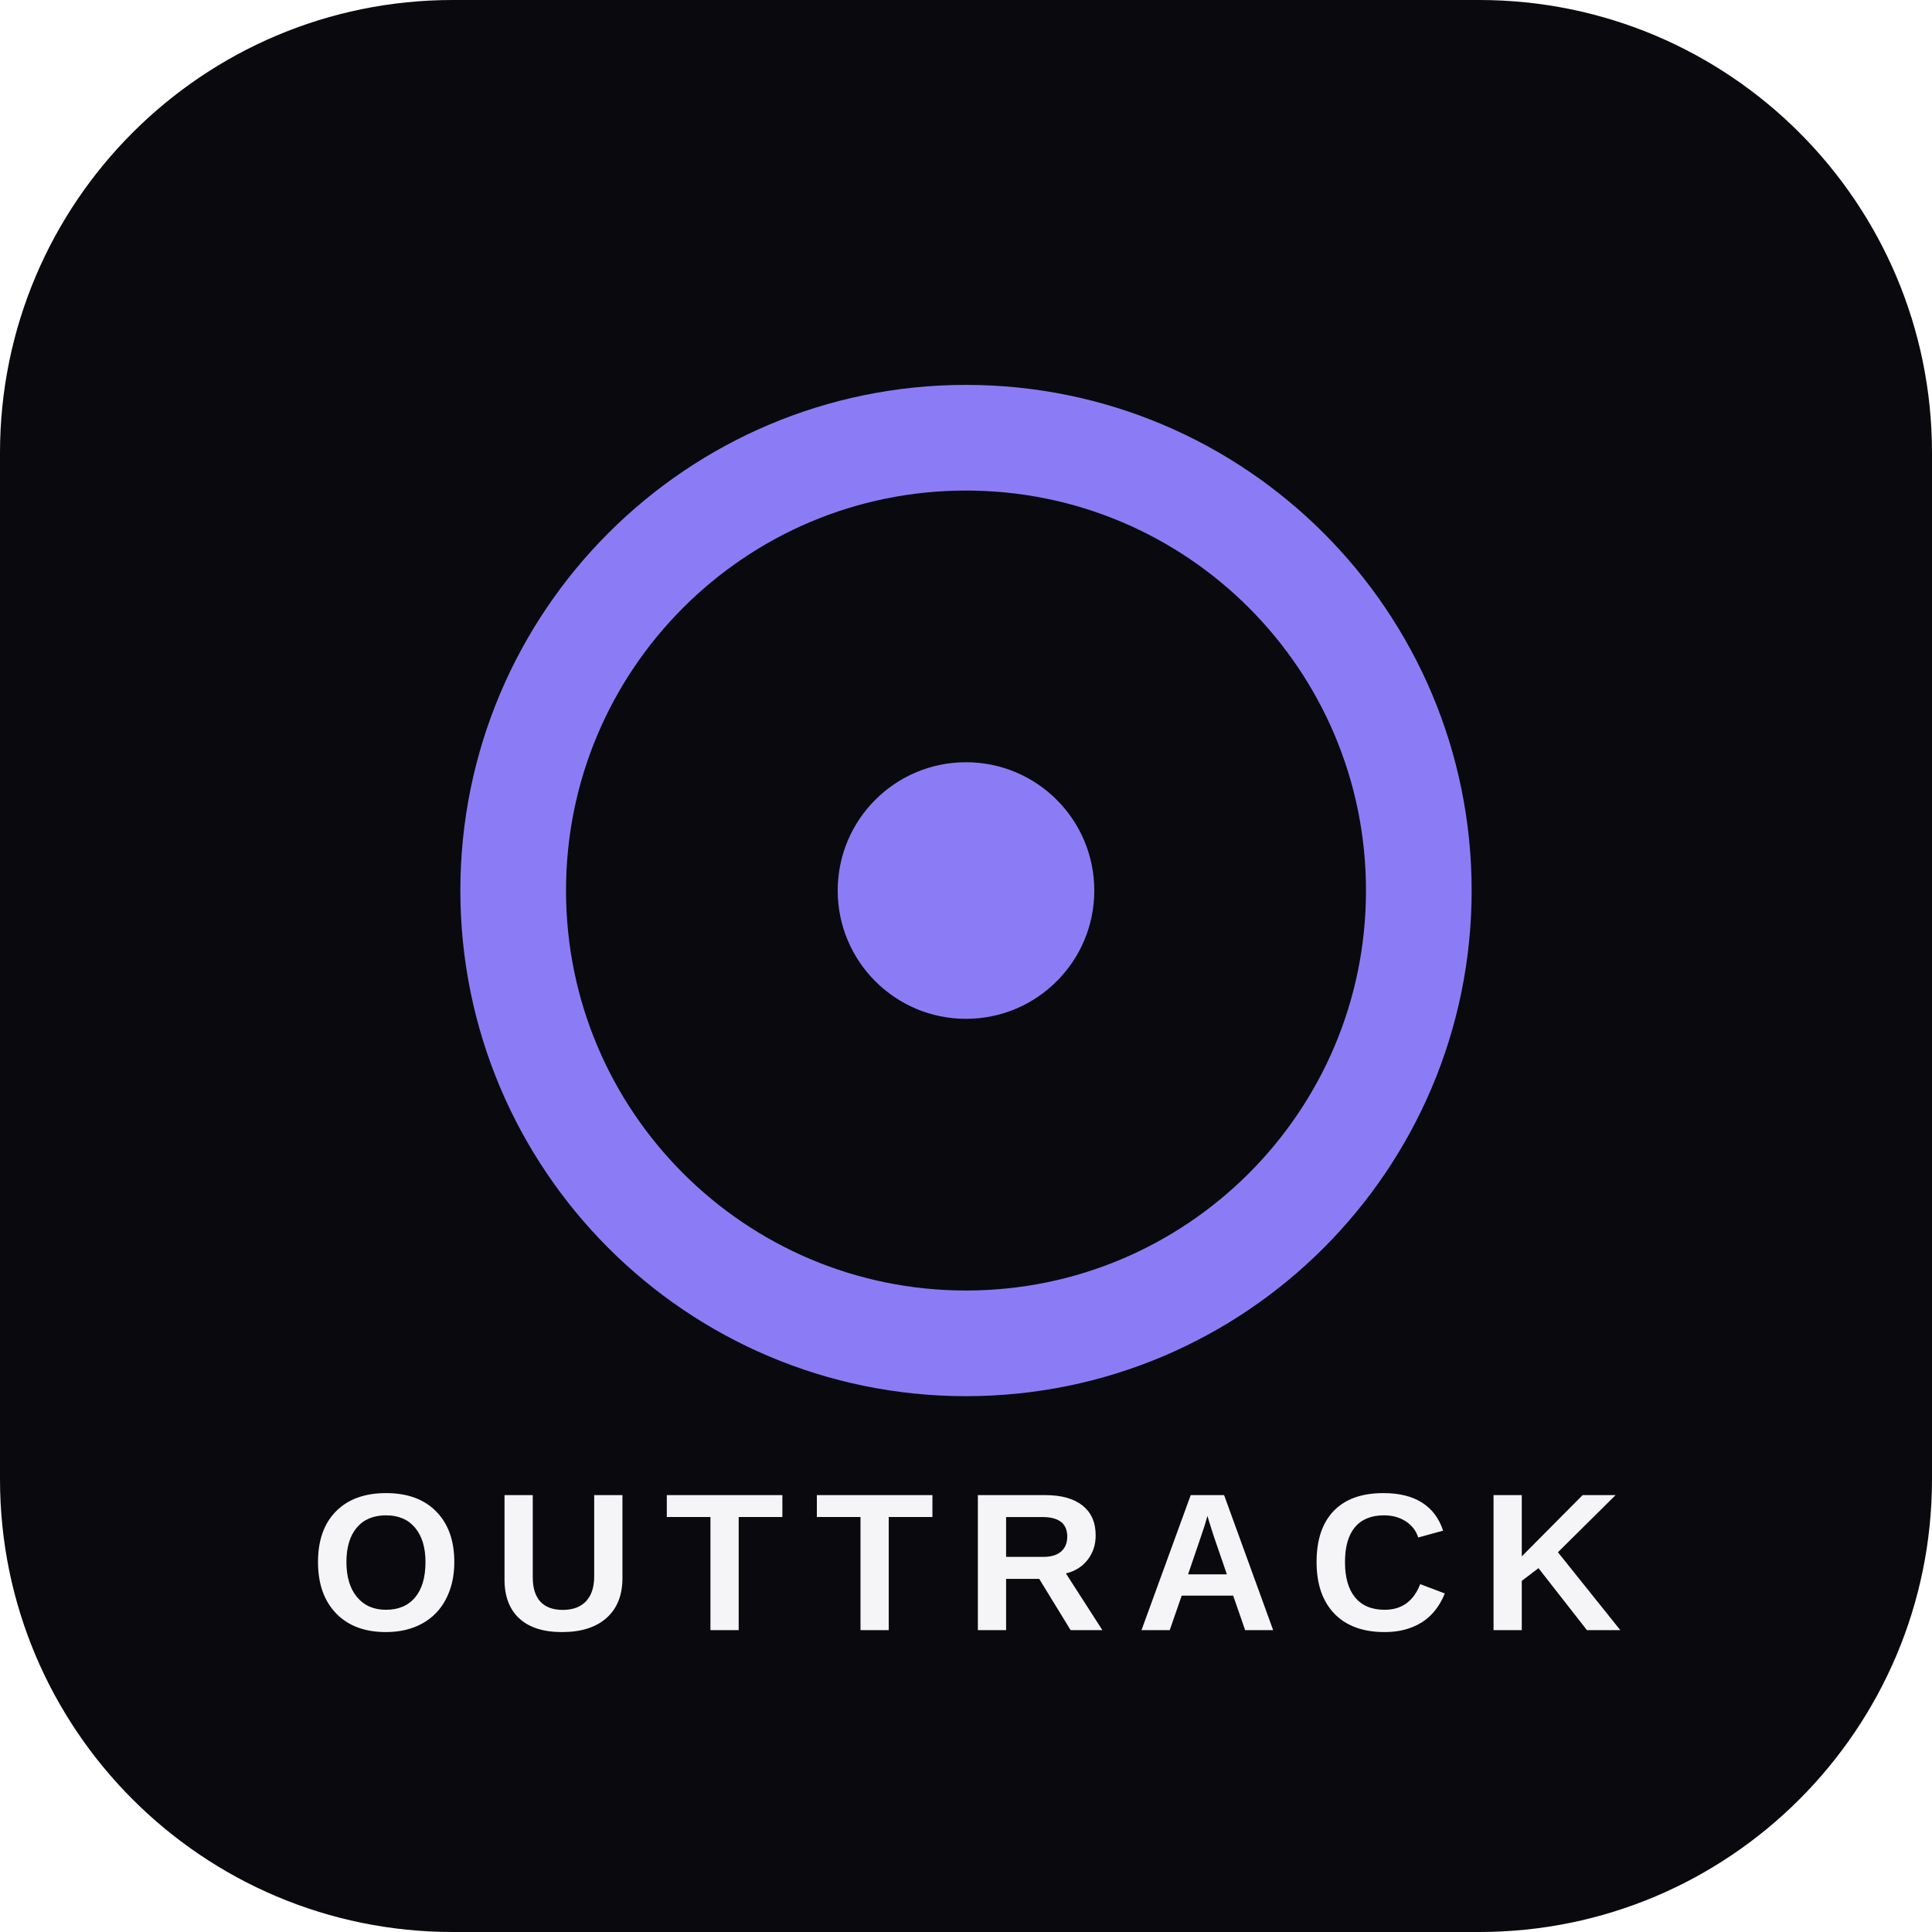
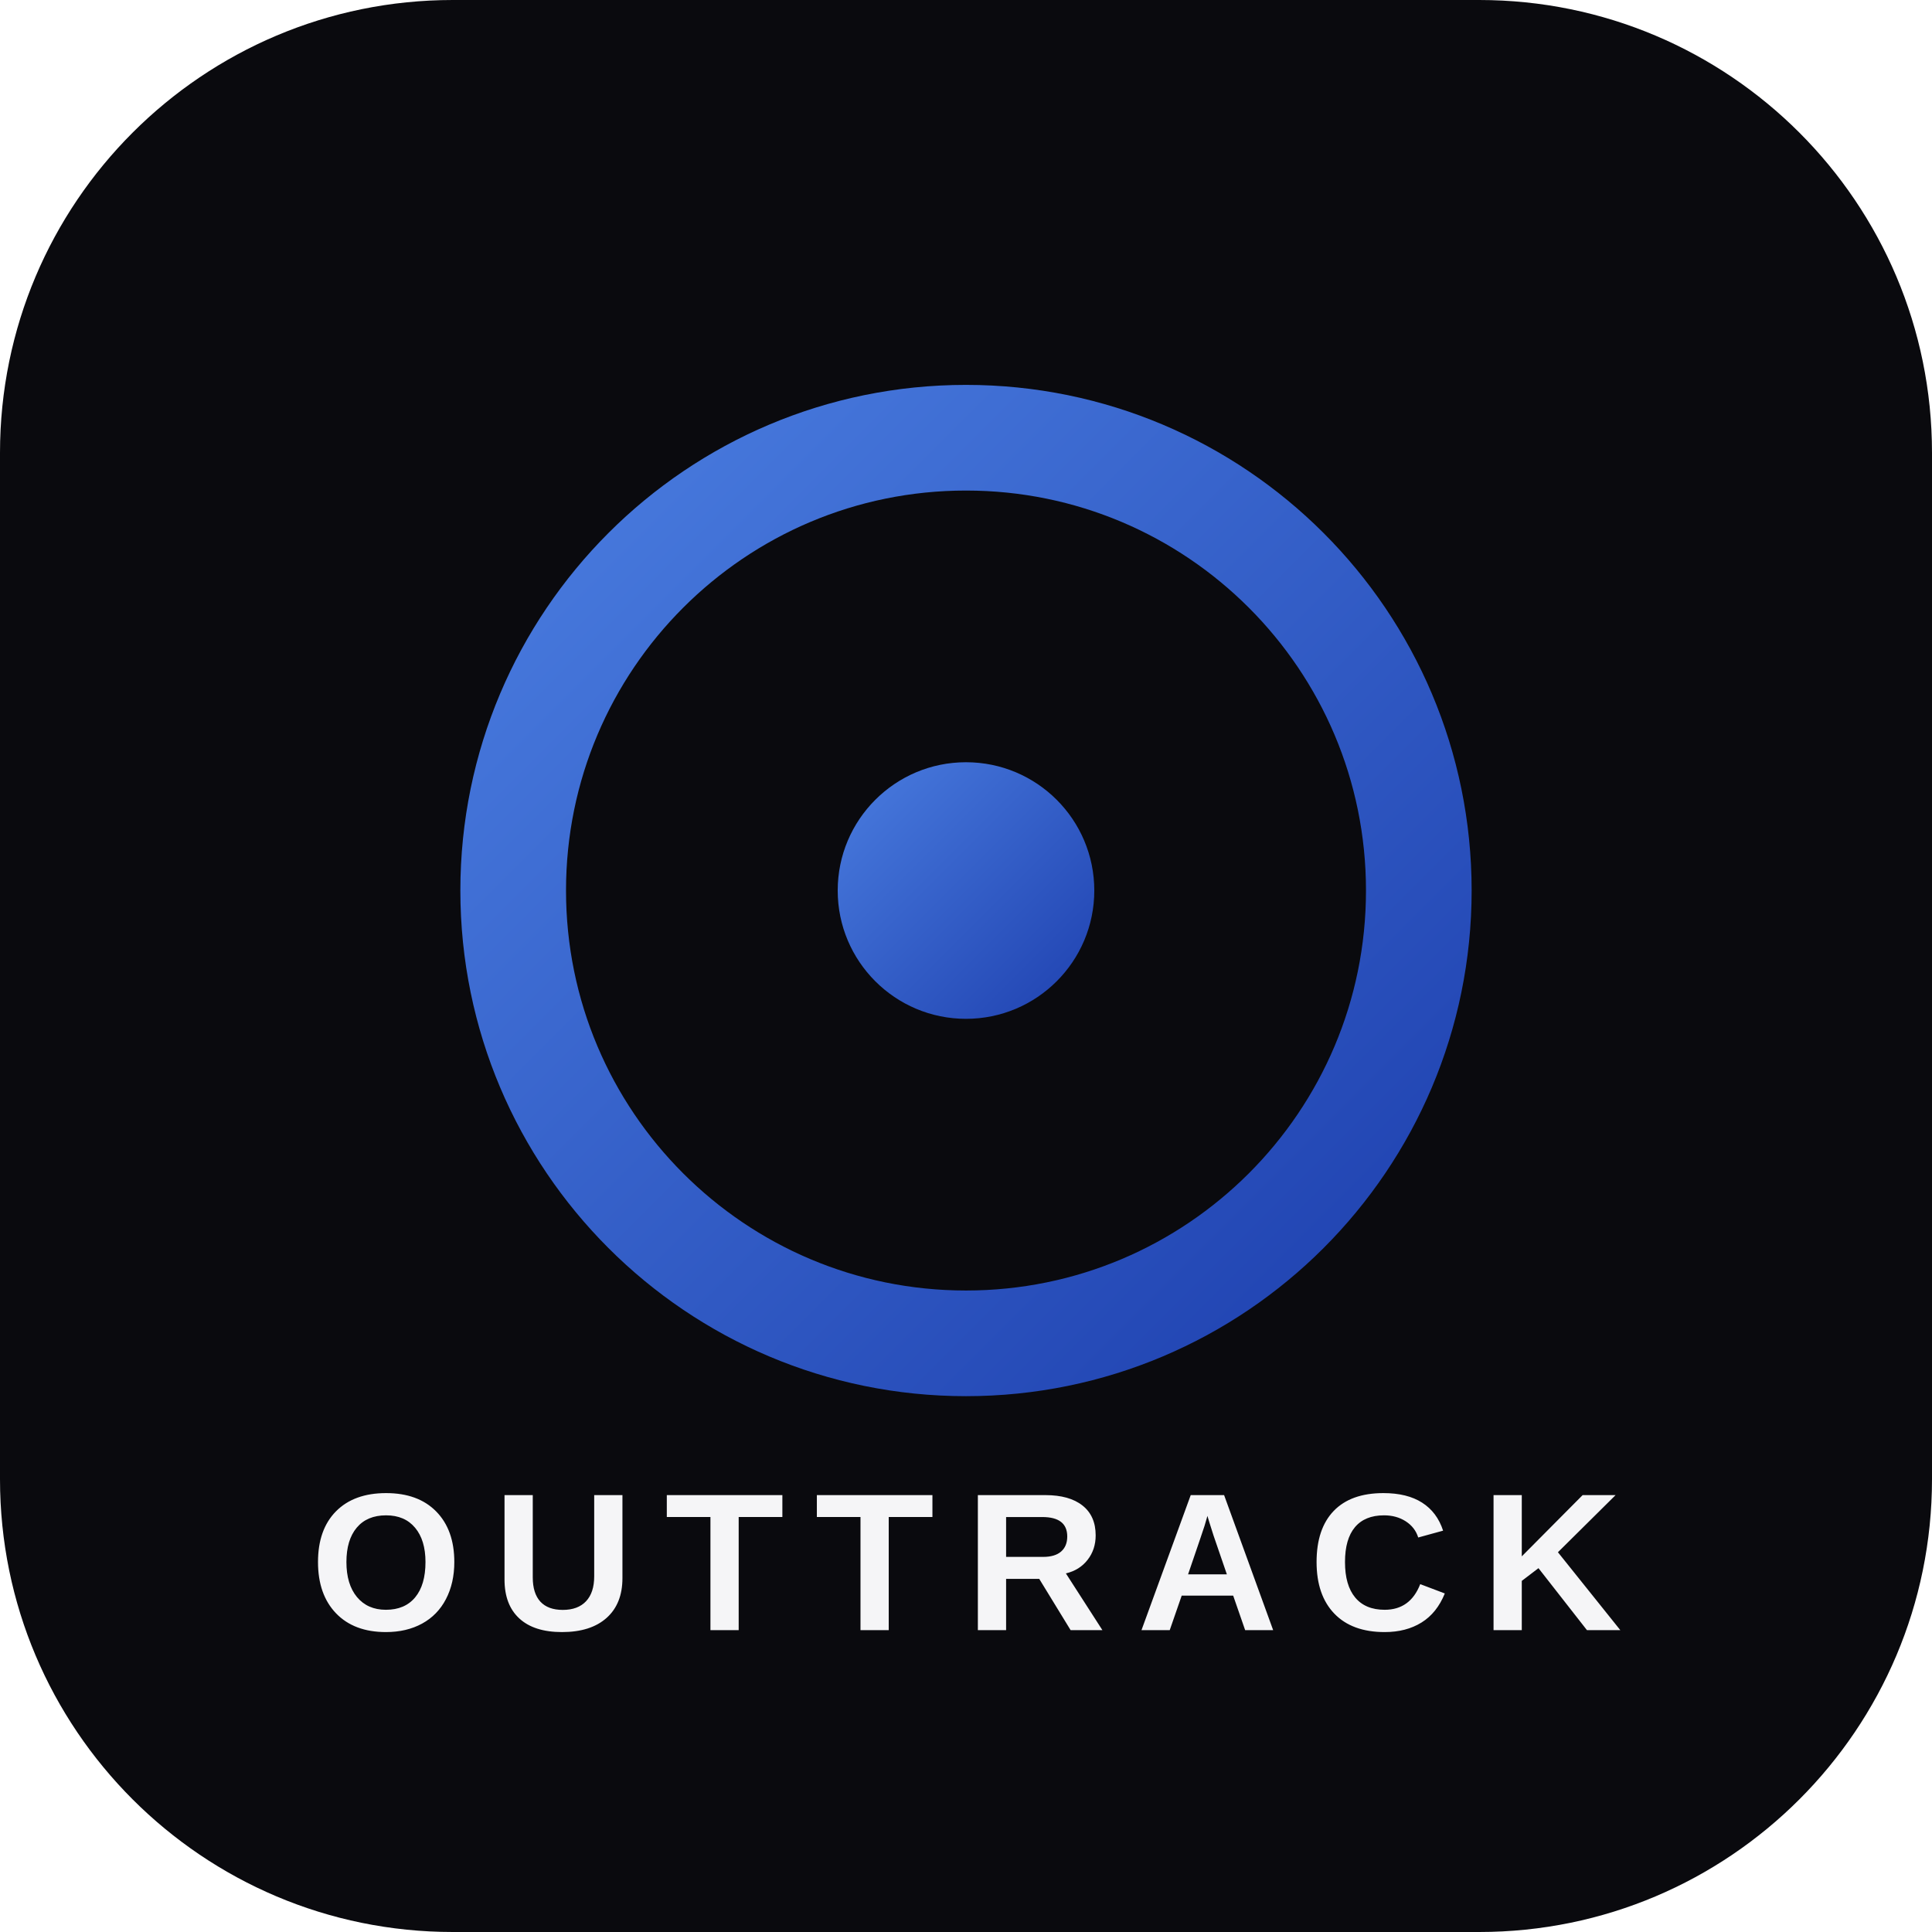
<svg xmlns="http://www.w3.org/2000/svg" viewBox="0 0 512 512">
+   <defs>
+     <linearGradient id="g" x1="0" y1="0" x2="1" y2="1">
+       <stop offset="0" stop-color="#4a7de0" />
+       <stop offset="1" stop-color="#1e40af" />
+     </linearGradient>
+   </defs>
  <rect width="512" height="512" rx="120" fill="#0a0a0e" />
-   <circle cx="256" cy="236" r="120" fill="none" stroke="#8b7cf6" stroke-width="28" />
-   <circle cx="256" cy="236" r="34" fill="#8b7cf6" />
+   <circle cx="256" cy="236" r="120" fill="none" stroke="url(#g)" stroke-width="28" />
+   <circle cx="256" cy="236" r="34" fill="url(#g)" />
  <text x="256" y="432" text-anchor="middle" font-family="Arial,sans-serif" font-weight="900" font-size="52" letter-spacing="8" fill="#f5f5f7">OUTTRACK</text>
</svg>
